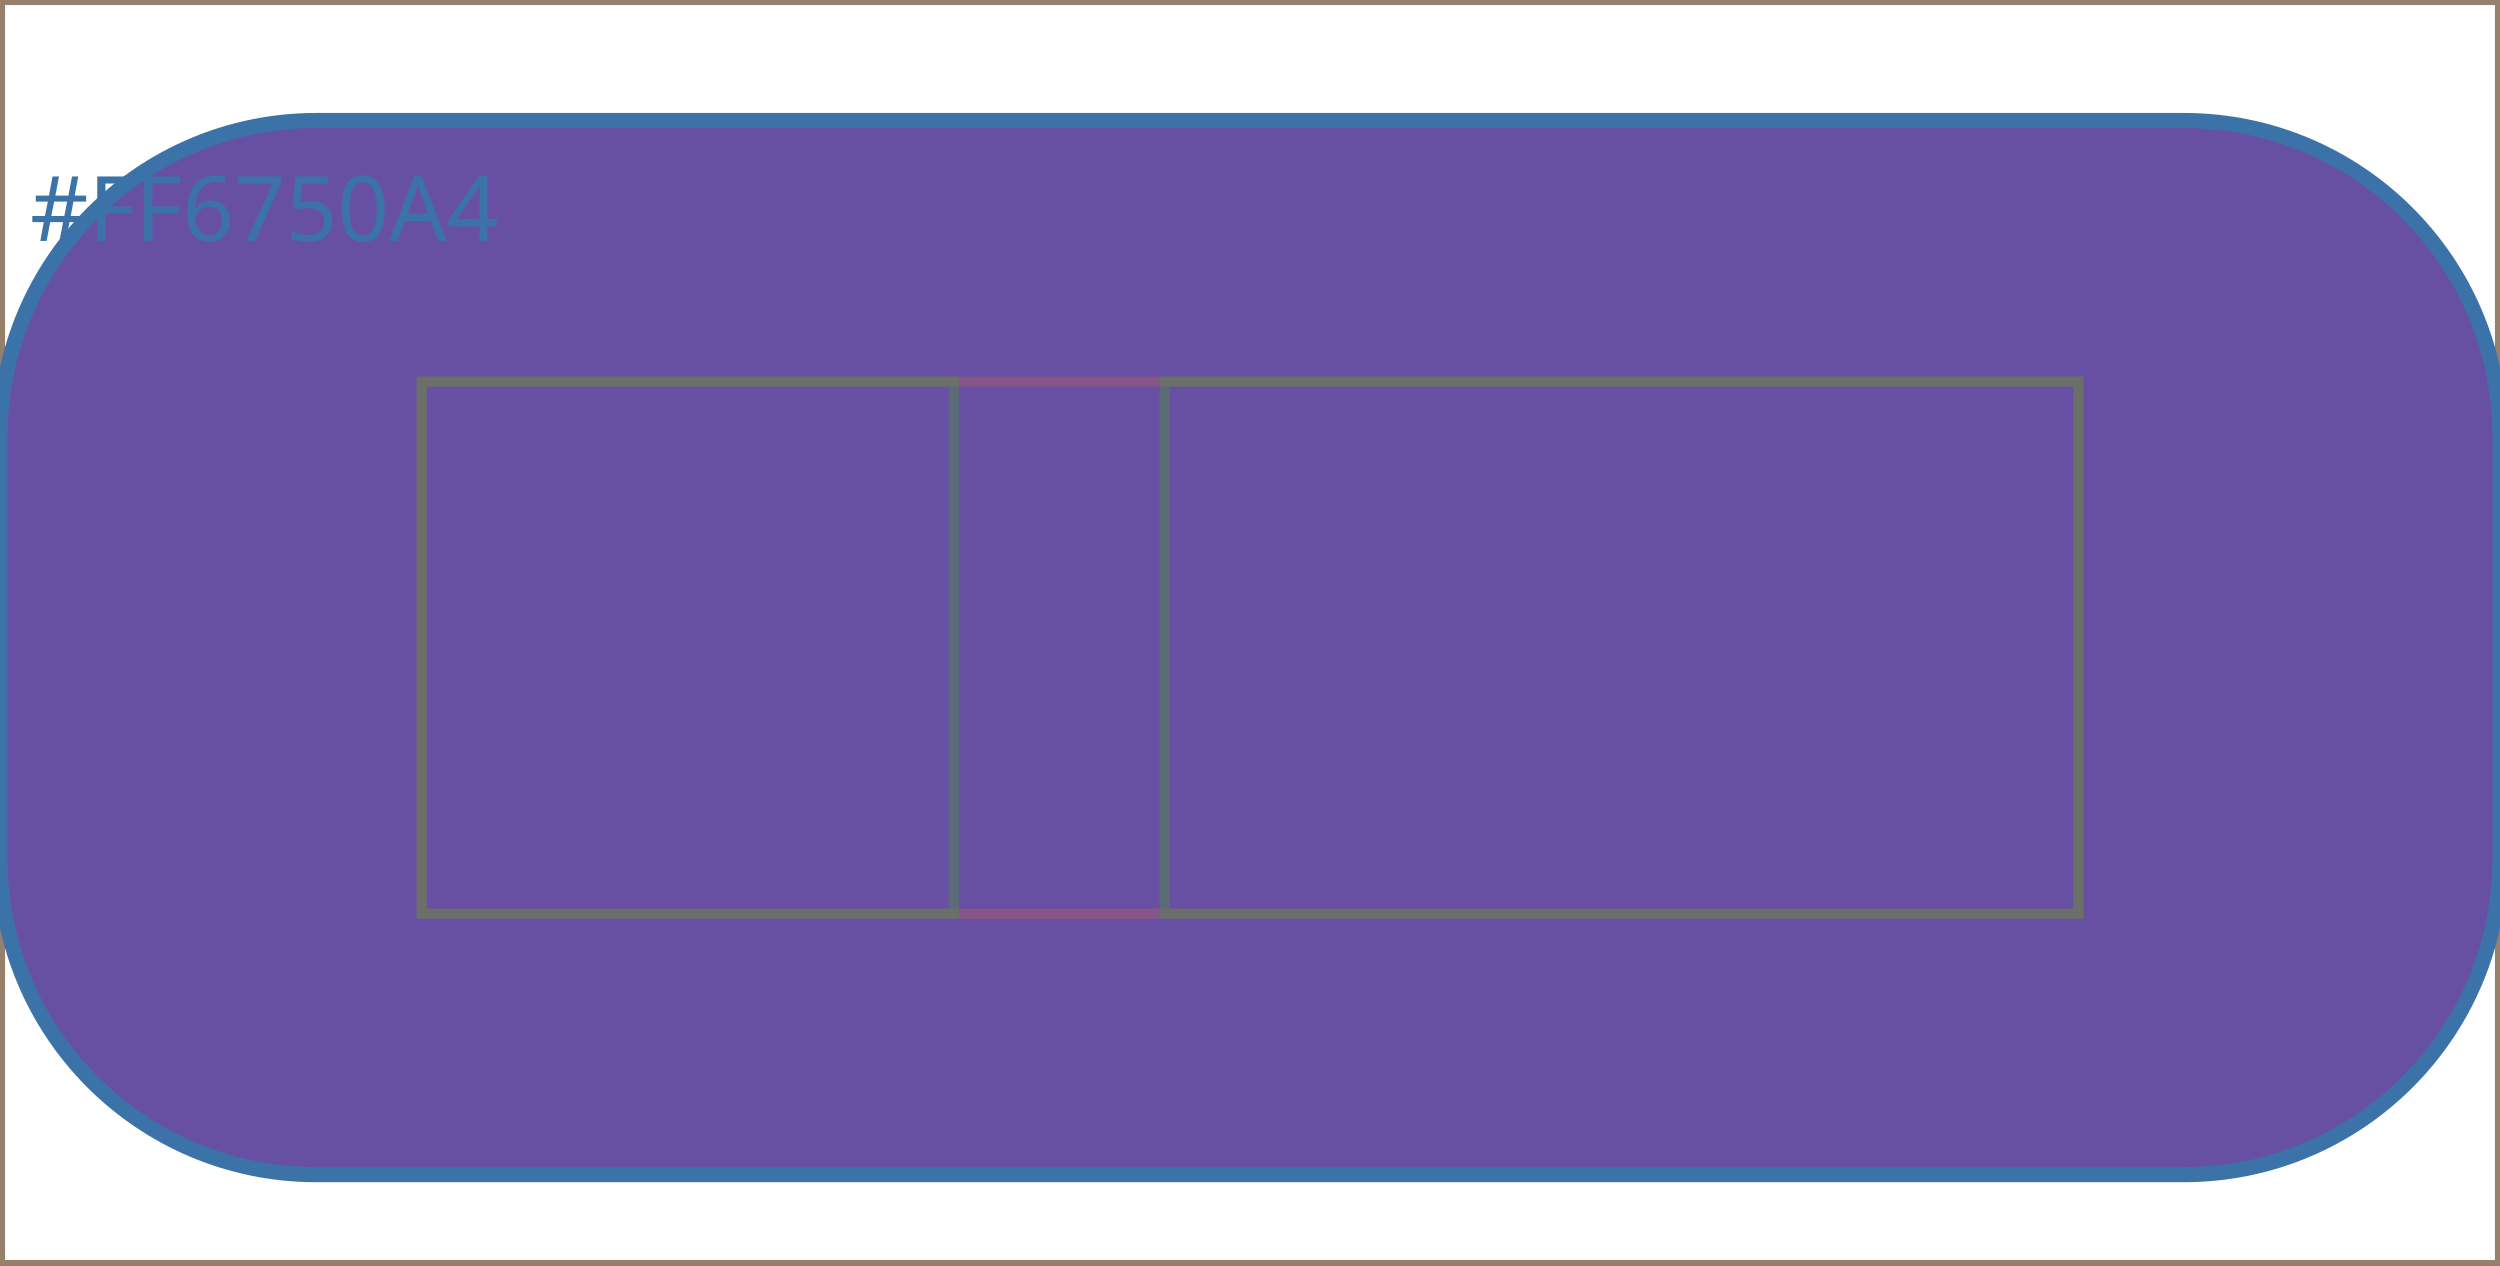
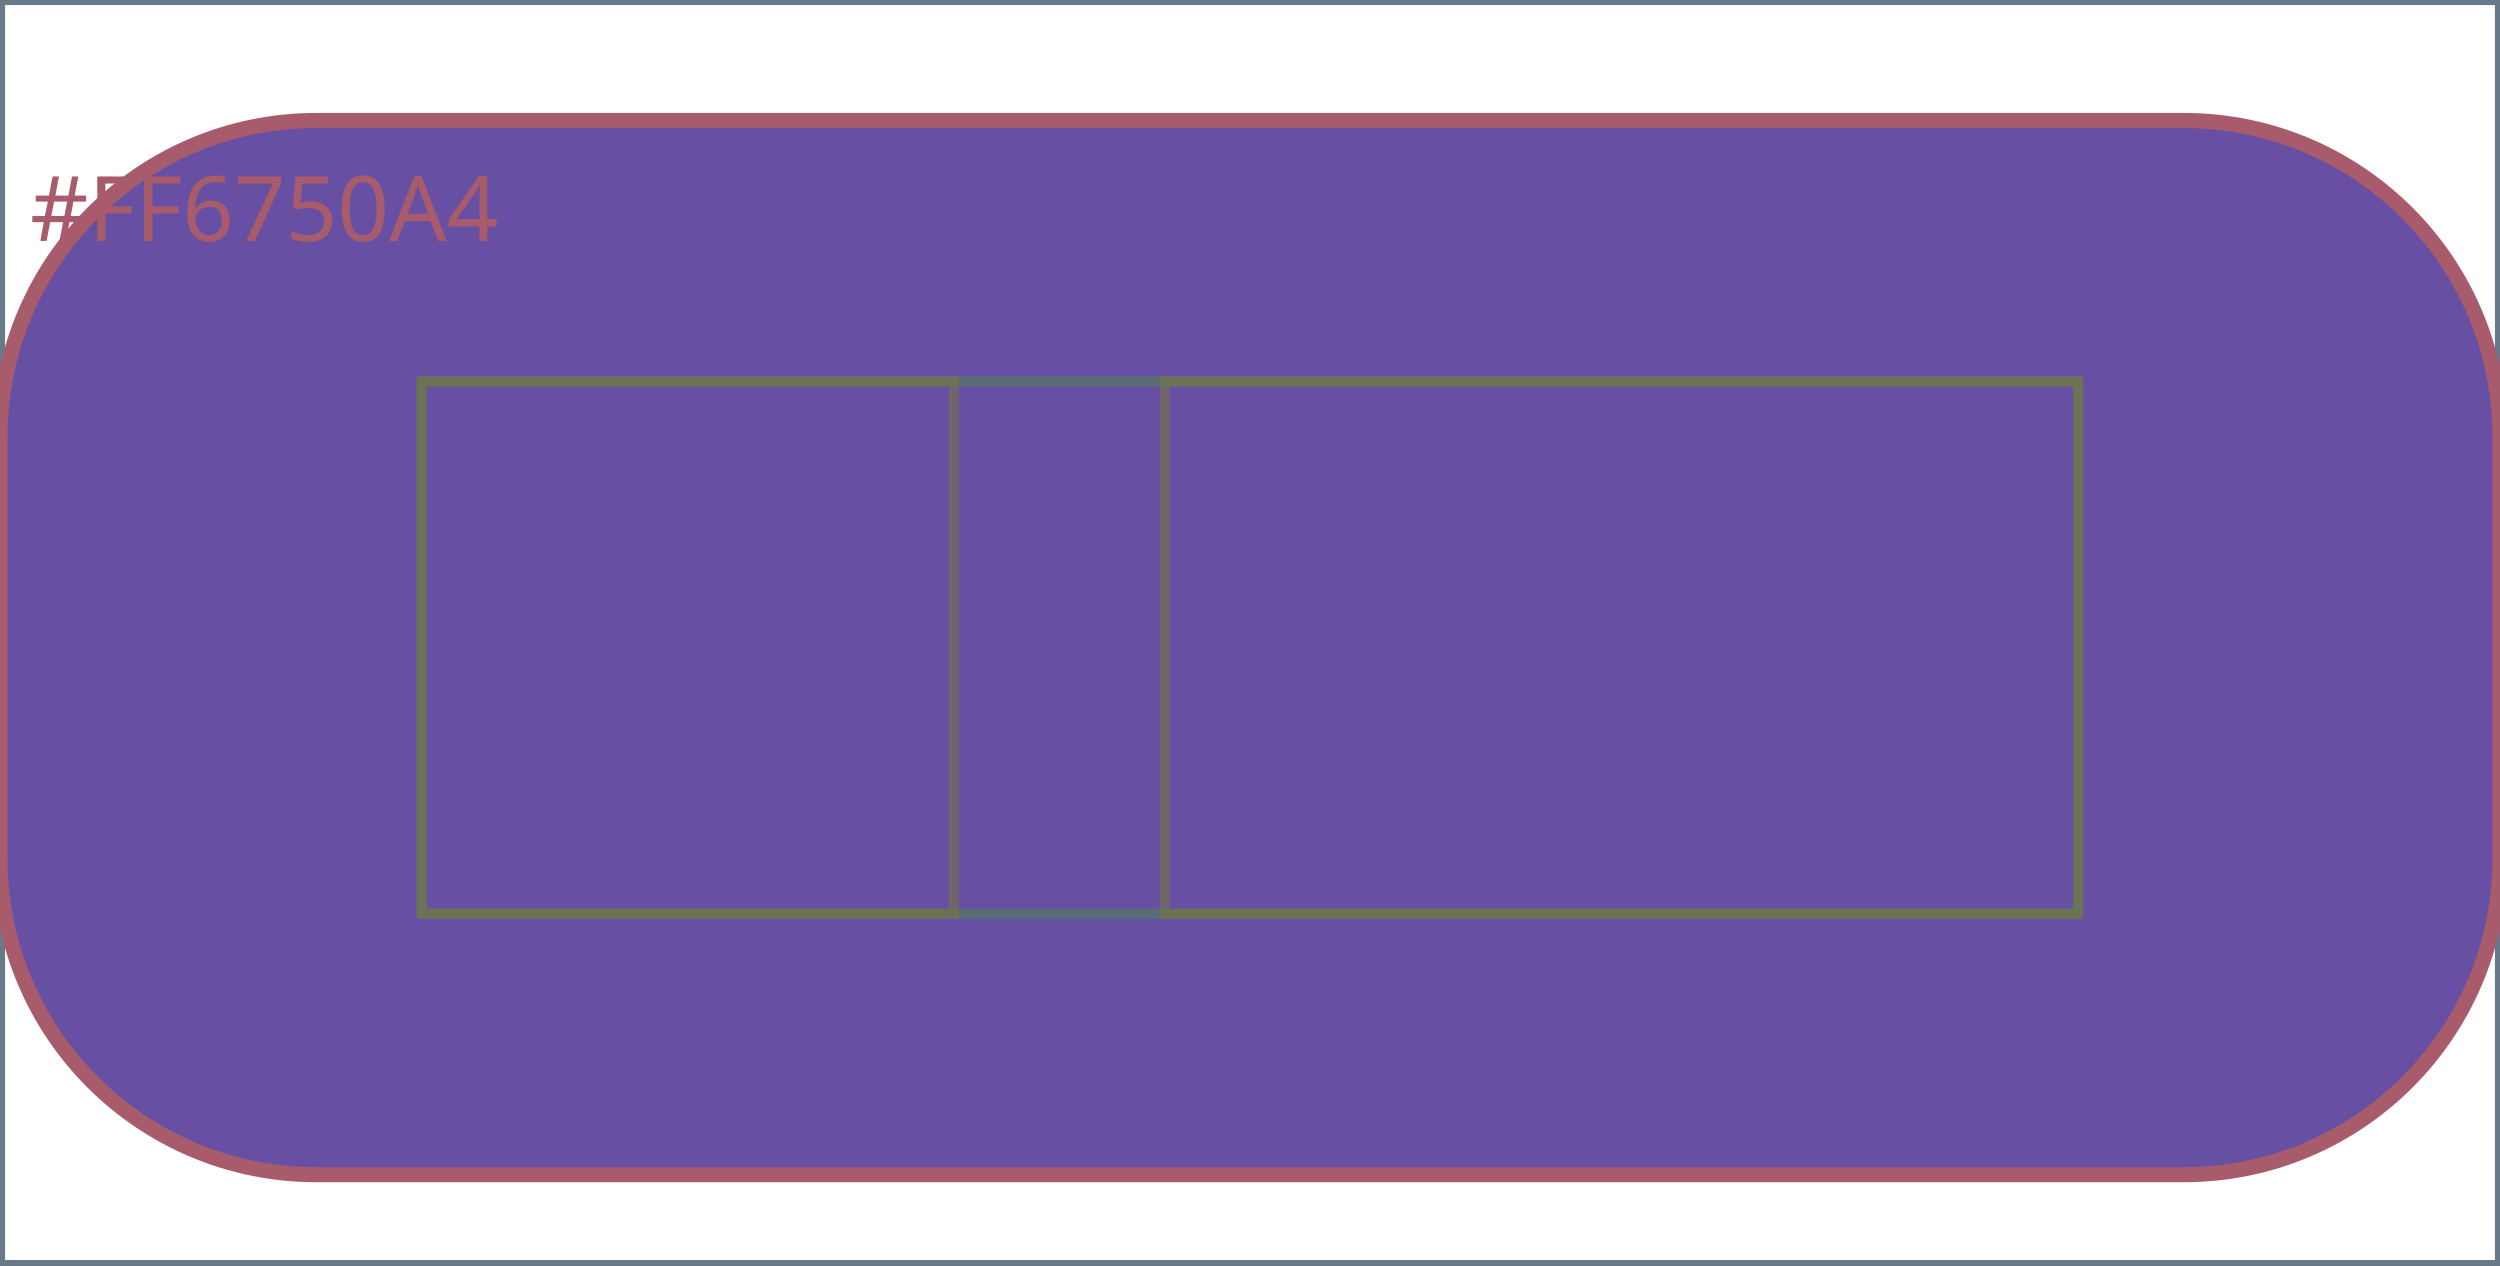
<svg xmlns="http://www.w3.org/2000/svg" viewBox="0 0 249 126" width="249" height="126" role="img" aria-label="ToggleButton/Filled layout wireframe">
  <rect width="249" height="126" fill="#ffffff" />
  <g>
    <rect x="0" y="0" width="249" height="126" fill="none" fill-opacity="0" stroke="#5B6470" stroke-width="1" stroke-opacity="0.5" />
  </g>
  <g>
    <rect x="0" y="0" width="249" height="126" fill="none" fill-opacity="0" stroke="#2E7D6B" stroke-width="1" stroke-opacity="0.5" />
  </g>
  <g>
    <rect x="0" y="0" width="249" height="126" fill="none" fill-opacity="0" stroke="#8E6BA8" stroke-width="1" stroke-opacity="0.5" />
  </g>
  <g>
    <rect x="0" y="0" width="249" height="126" fill="none" fill-opacity="0" stroke="#B0813B" stroke-width="1" stroke-opacity="0.5" />
  </g>
  <g>
-     <path d="M31.5,12 H217.5 A31.5,31.5 0 0 1 249,43.5 V85.5 A31.5,31.5 0 0 1 217.5,117 H31.5 A31.5,31.5 0 0 1 0,85.5 V43.5 A31.5,31.5 0 0 1 31.5,12 Z" fill="#6750A4" fill-opacity="1" stroke="#3B72A8" stroke-width="1.5" stroke-opacity="1" />
-     <text x="3" y="24" font-family="system-ui, sans-serif" font-size="9" fill="#3B72A8">#FF6750A4</text>
+     <rect x="0" y="0" width="249" height="126" fill="none" fill-opacity="0" stroke="#3B72A8" stroke-width="1" stroke-opacity="0.5" />
  </g>
  <g>
-     <rect x="42" y="38" width="165" height="53" fill="none" fill-opacity="0" stroke="#A85B6B" stroke-width="1" stroke-opacity="0.5" />
+     <path d="M31.5,12 H217.5 A31.5,31.5 0 0 1 249,43.5 V85.5 A31.5,31.5 0 0 1 217.5,117 H31.5 A31.5,31.5 0 0 1 0,85.5 V43.5 A31.5,31.5 0 0 1 31.5,12 Z" fill="#6750A4" fill-opacity="1" stroke="#A85B6B" stroke-width="1.5" stroke-opacity="1" />
+     <text x="3" y="24" font-family="system-ui, sans-serif" font-size="9" fill="#A85B6B">#FF6750A4</text>
  </g>
  <g>
-     <rect x="42" y="38" width="53" height="53" fill="none" fill-opacity="0" stroke="#4F8A4A" stroke-width="1" stroke-opacity="0.5" />
+     <rect x="42" y="38" width="165" height="53" fill="none" fill-opacity="0" stroke="#4F8A4A" stroke-width="1" stroke-opacity="0.5" />
  </g>
  <g>
-     <rect x="116" y="38" width="91" height="53" fill="none" fill-opacity="0" stroke="#4F8A4A" stroke-width="1" stroke-opacity="0.5" />
+     <rect x="42" y="38" width="53" height="53" fill="none" fill-opacity="0" stroke="#7A7A33" stroke-width="1" stroke-opacity="0.5" />
+   </g>
+   <g>
+     <rect x="116" y="38" width="91" height="53" fill="none" fill-opacity="0" stroke="#7A7A33" stroke-width="1" stroke-opacity="0.5" />
  </g>
</svg>
